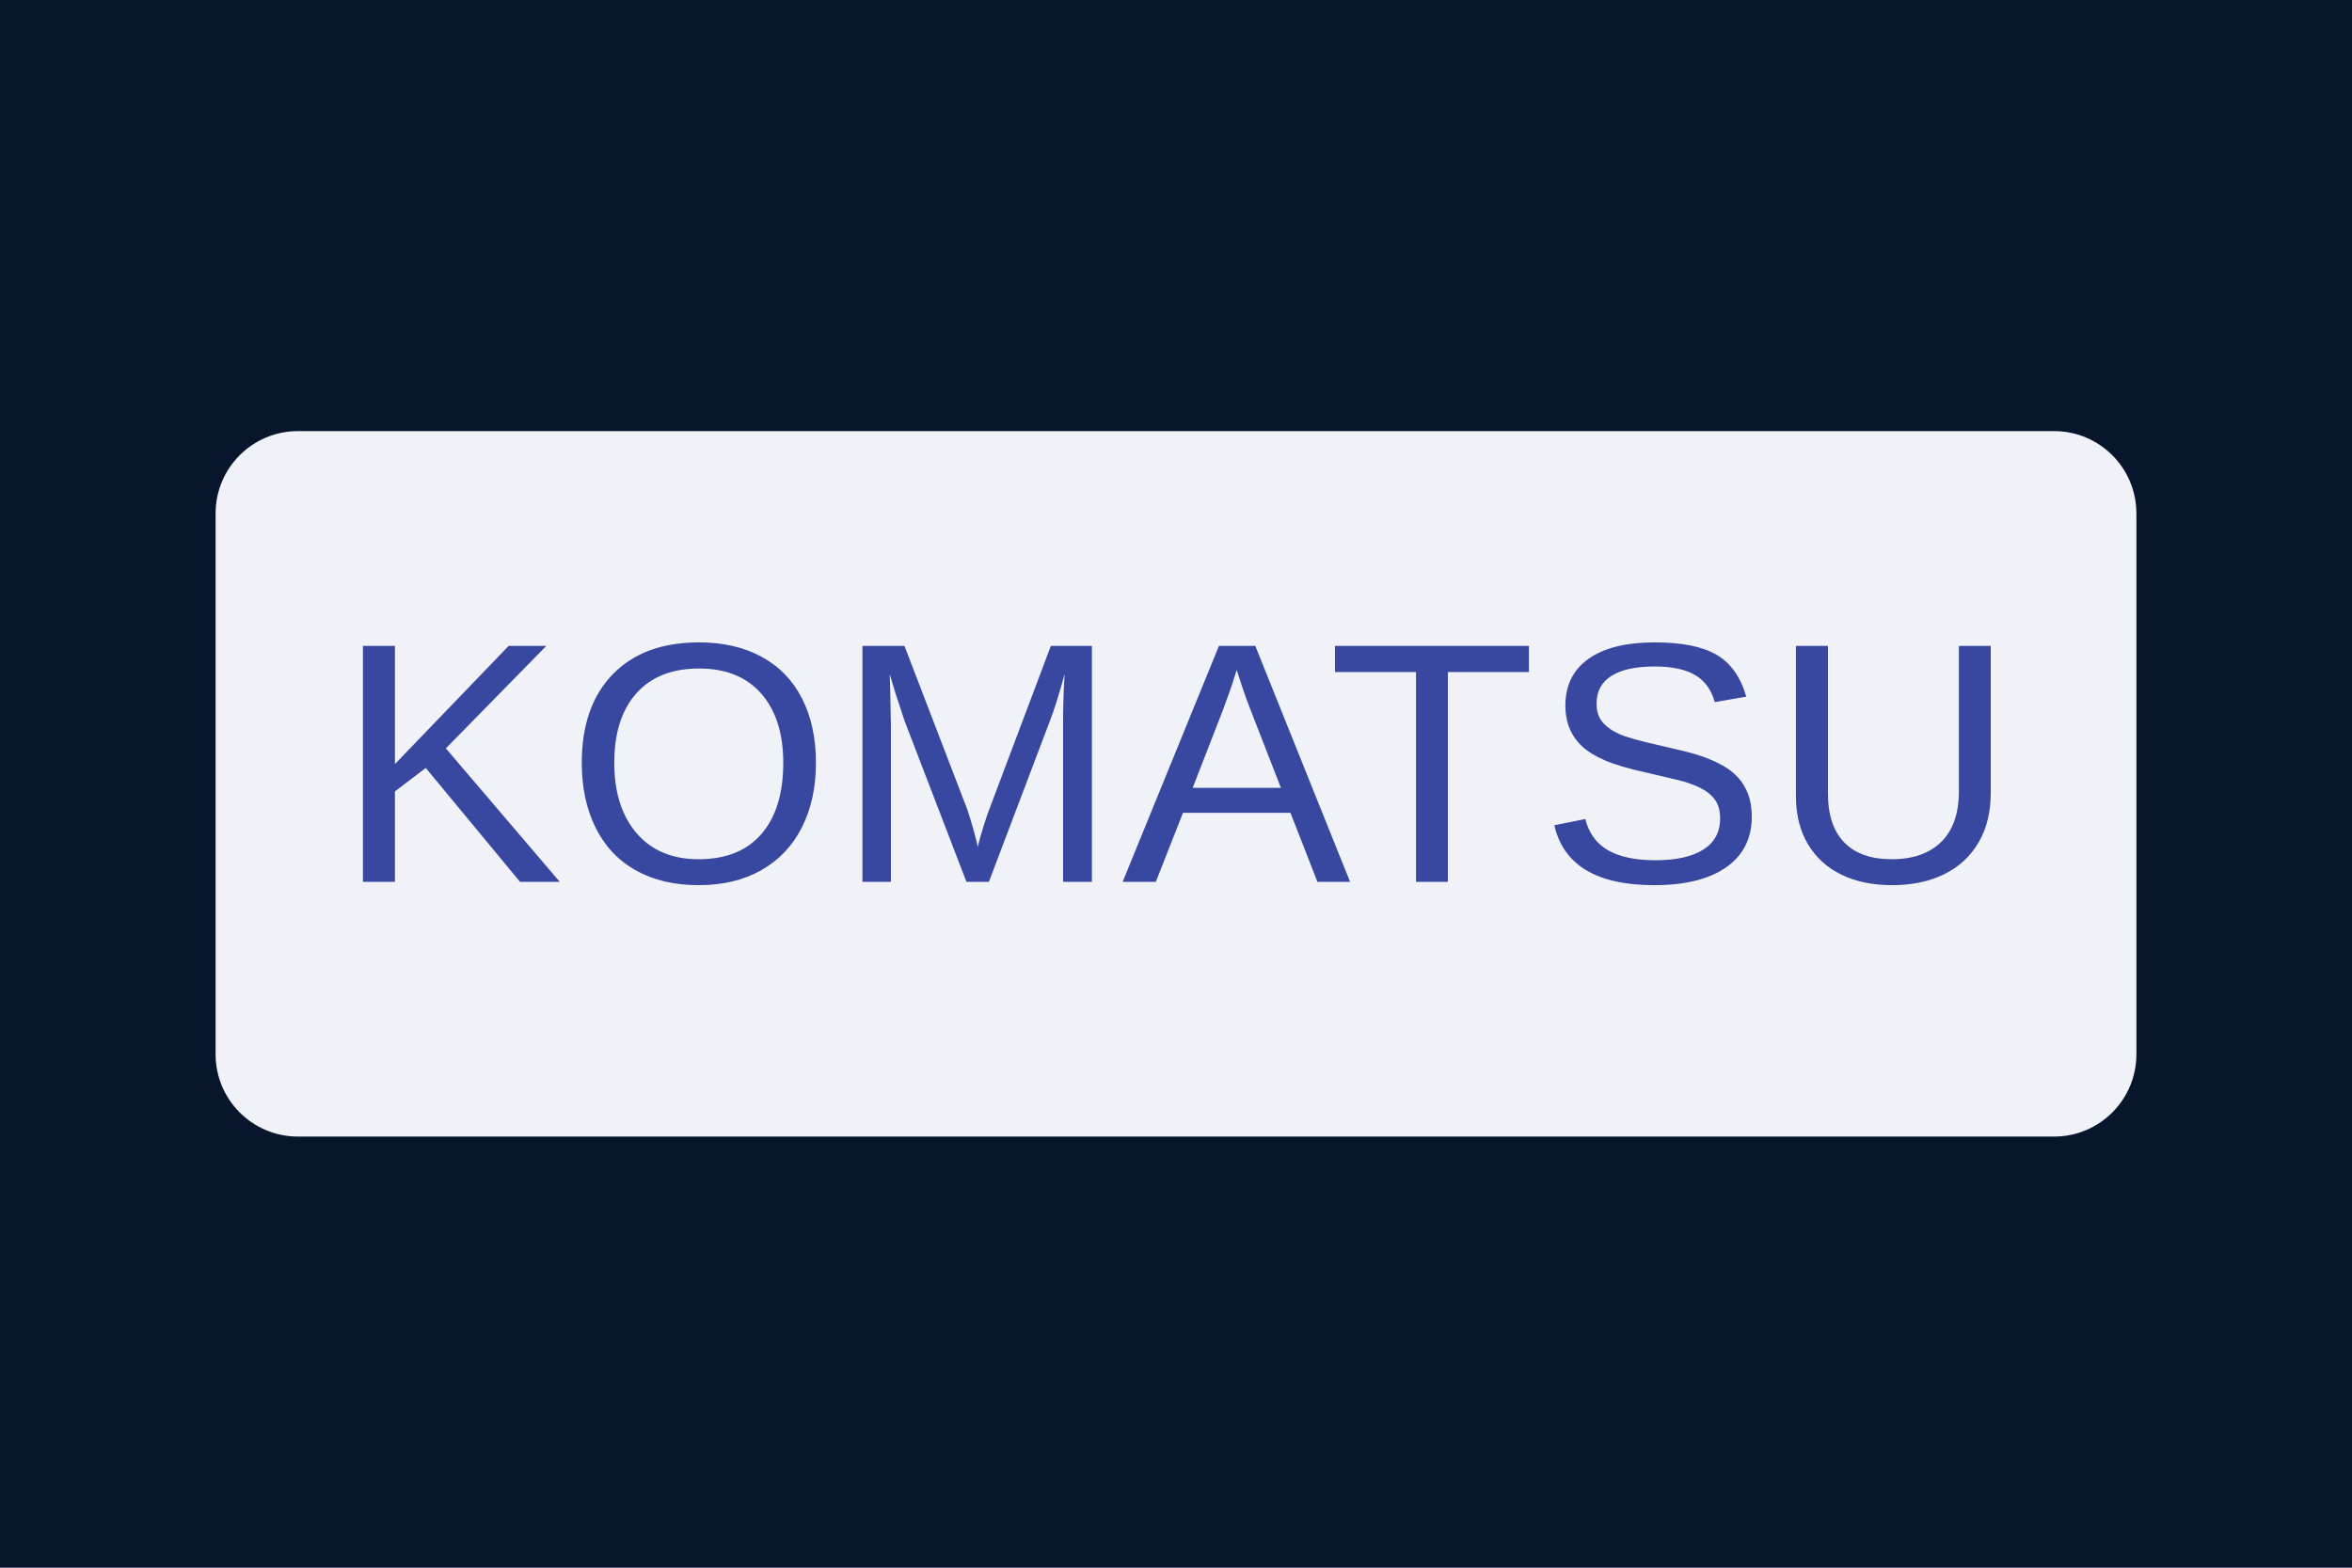
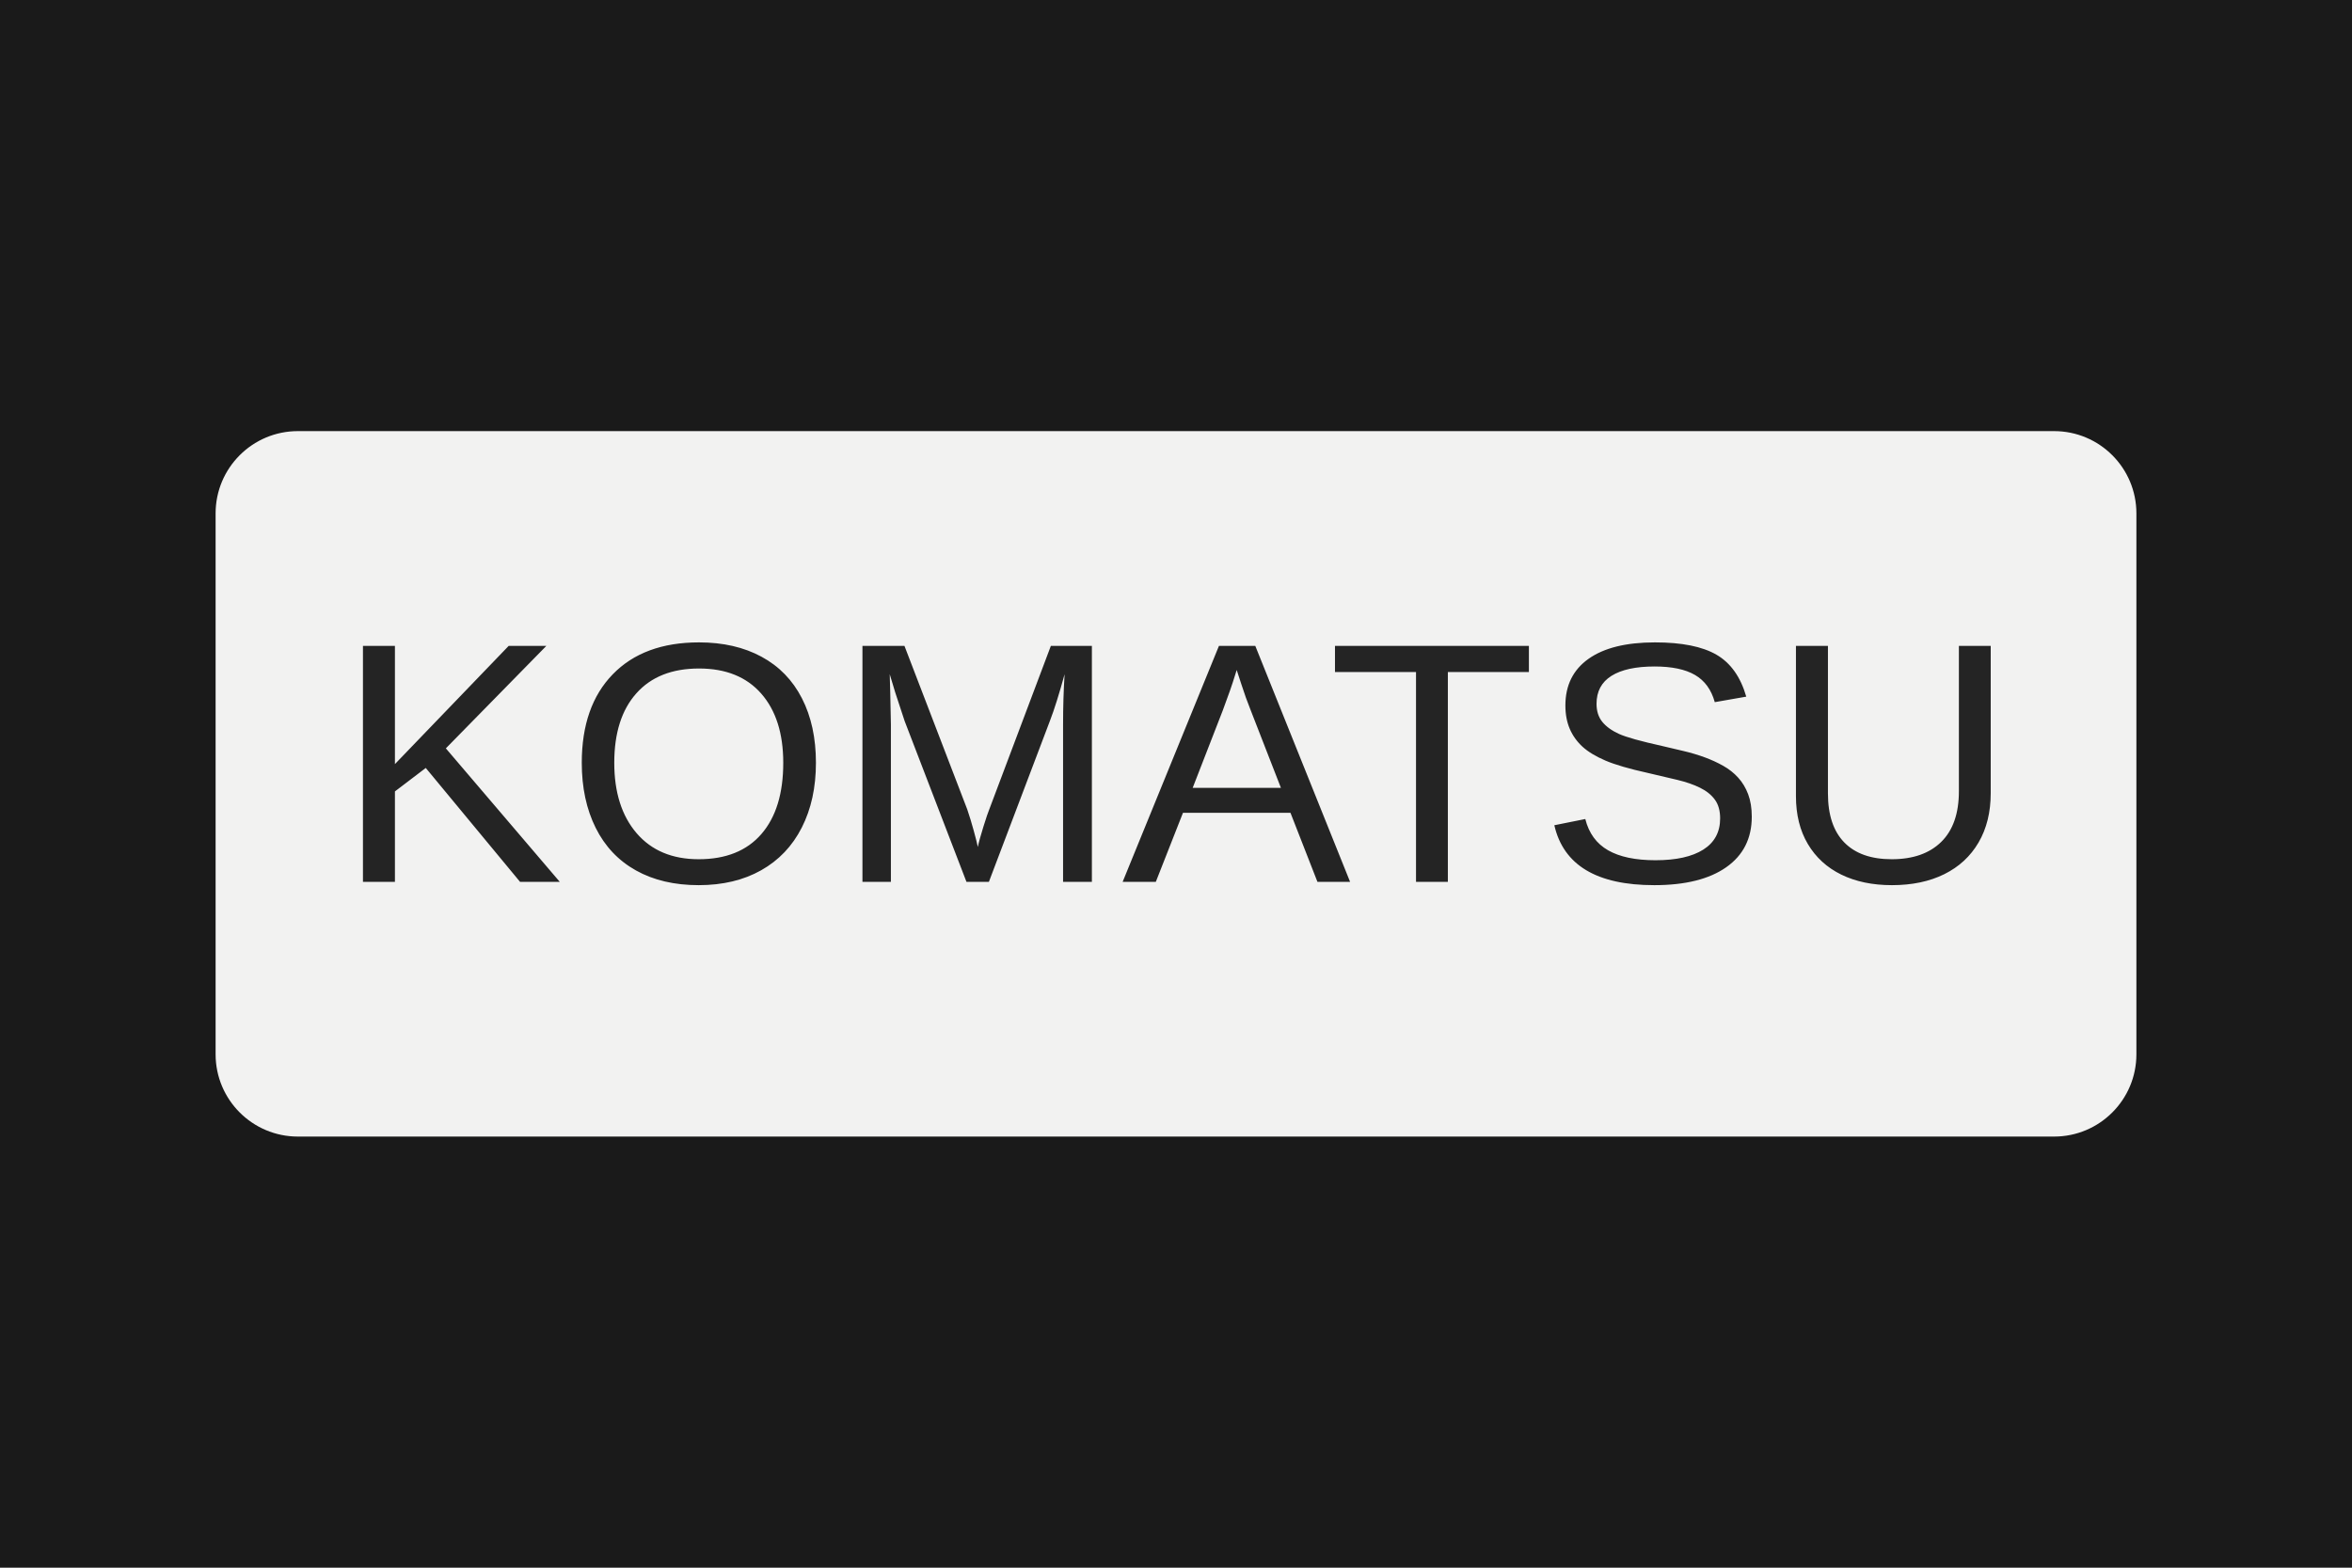
<svg xmlns="http://www.w3.org/2000/svg" width="1200" height="800" viewBox="0 0 1200 800" role="img" aria-label="Komatsu">
-   <rect width="1200" height="800" fill="#07152d" />
-   <rect x="110" y="220" width="980" height="360" rx="42" fill="#f0f2f7" />
-   <text x="600" y="450" text-anchor="middle" font-family="Arial Black, Arial, Helvetica, sans-serif" font-size="175" letter-spacing="1" fill="#38479f">
+   <rect width="1200" height="800" fill="#1A1A1A" />
+   <rect x="110" y="220" width="980" height="360" rx="42" fill="#F2F2F1" />
+   <text x="600" y="450" text-anchor="middle" font-family="Arial Black, Arial, Helvetica, sans-serif" font-size="175" letter-spacing="1" fill="#242424">
    KOMATSU
  </text>
</svg>
